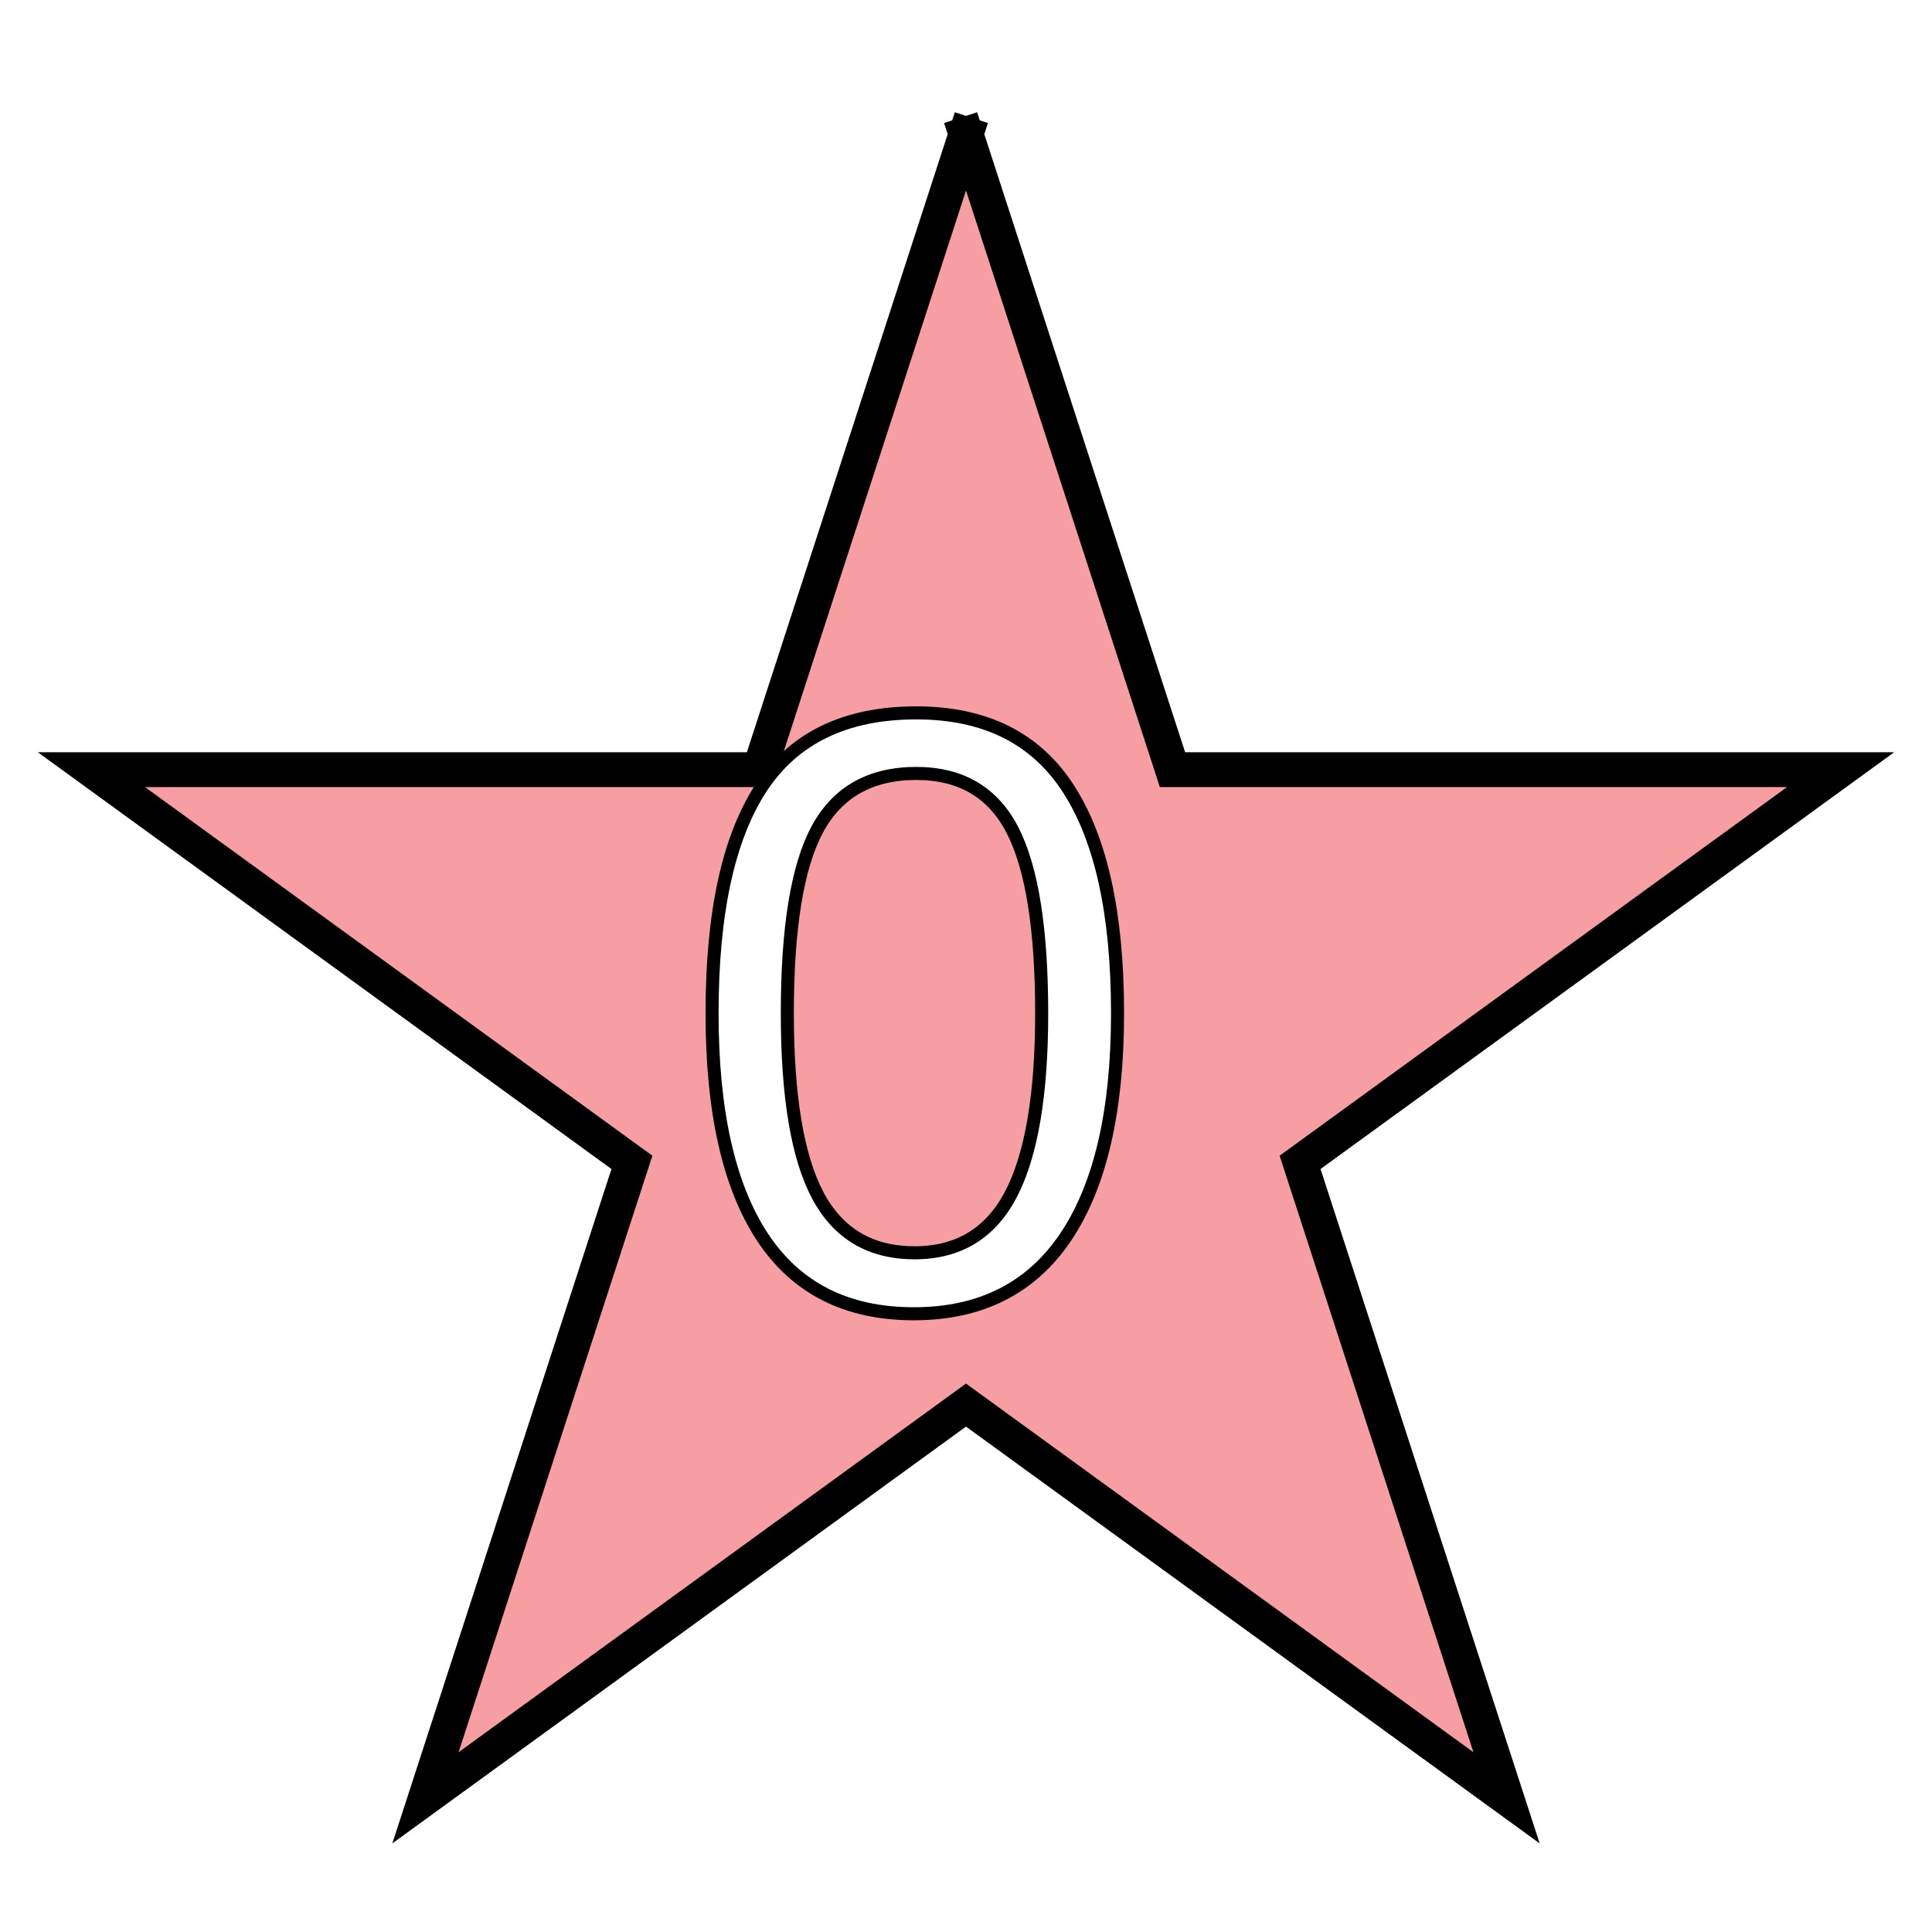
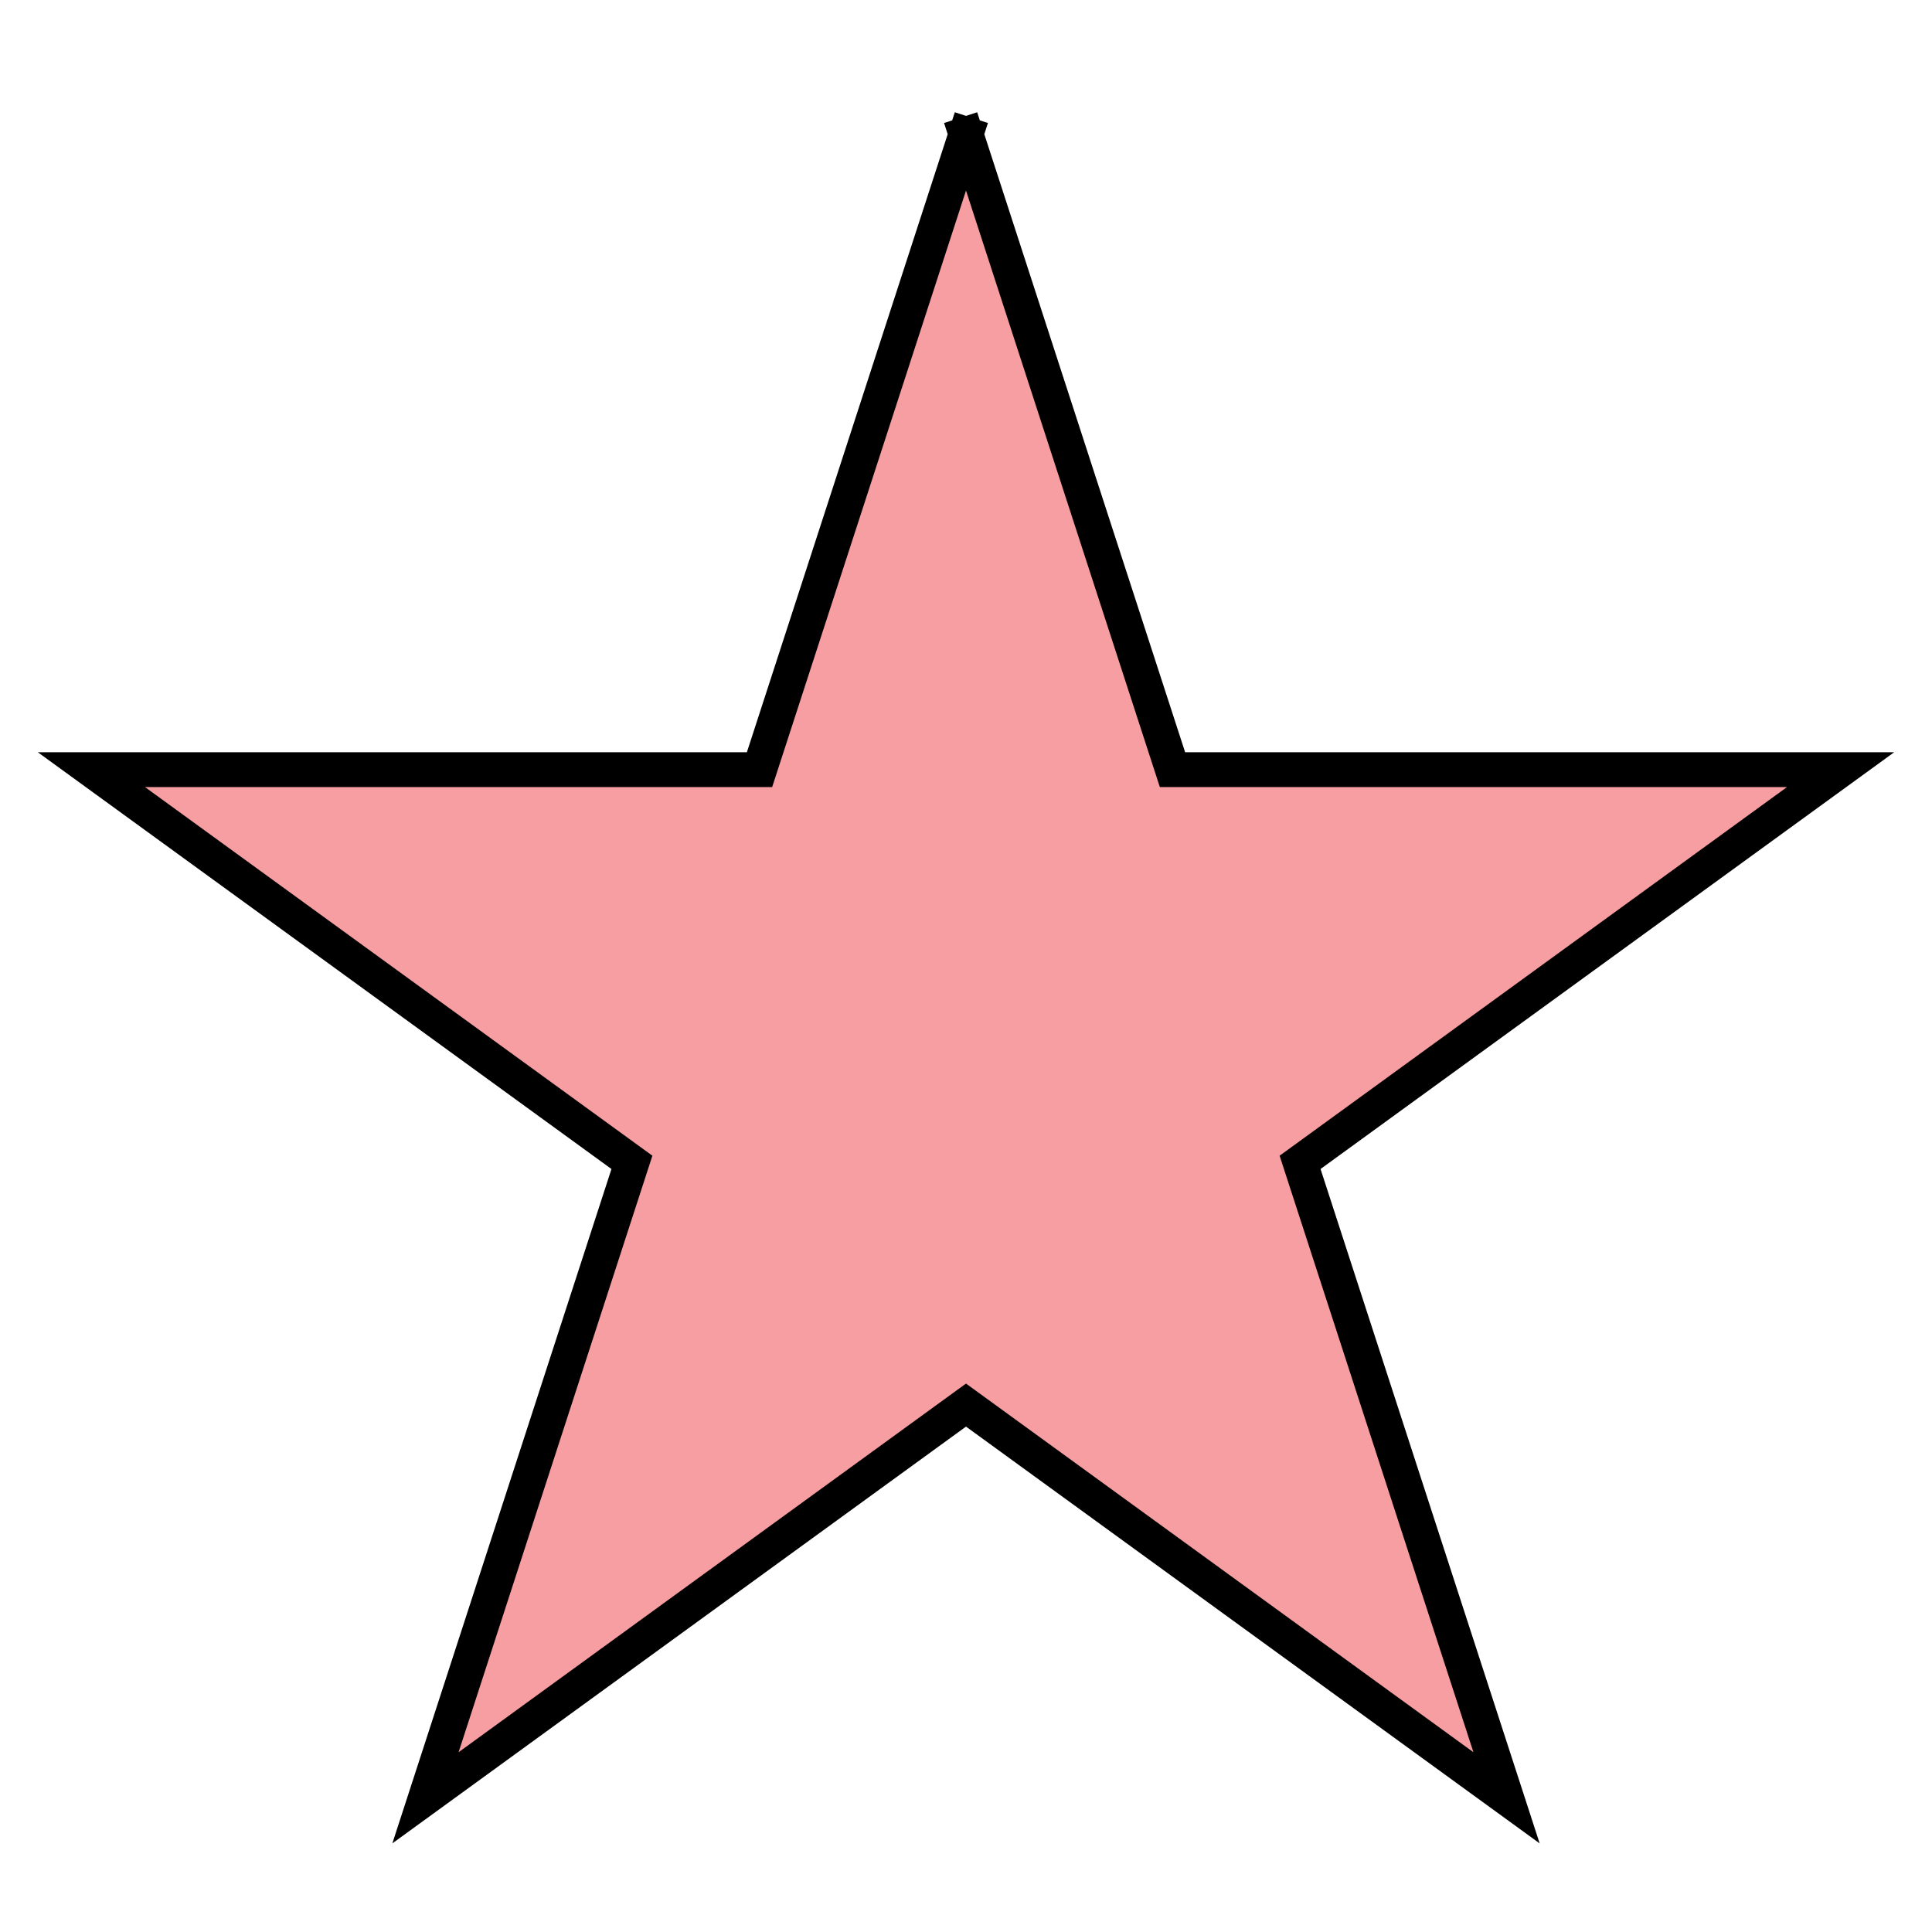
<svg xmlns="http://www.w3.org/2000/svg" style="fill-opacity:1; color-rendering:auto; color-interpolation:auto; text-rendering:auto; stroke:black; stroke-linecap:square; stroke-miterlimit:10; shape-rendering:auto; stroke-opacity:1; fill:black; stroke-dasharray:none; font-weight:normal; stroke-width:1; font-family:'Dialog'; font-style:normal; stroke-linejoin:miter; font-size:12px; stroke-dashoffset:0; image-rendering:auto;" viewBox="0 0 148 148" width="100%" height="100%">
  <defs id="genericDefs" />
  <g>
    <defs id="defs1">
      <clipPath clipPathUnits="userSpaceOnUse" id="clipPath1">
        <path d="M0 0 L148 0 L148 148 L0 148 L0 0 Z" />
      </clipPath>
    </defs>
    <g style="fill:white; stroke:white;">
      <rect x="0" y="0" width="148" style="clip-path:url(#clipPath1); stroke:none;" height="148" />
    </g>
    <g style="fill:white; text-rendering:optimizeSpeed; color-rendering:optimizeSpeed; image-rendering:optimizeSpeed; shape-rendering:crispEdges; stroke:white; color-interpolation:sRGB;">
      <rect x="0" width="148" height="148" y="0" style="stroke:none;" />
      <path d="M58.183 58.958 L7 58.958 L48.408 89.042 L32.592 137.721 L74 107.636 L115.408 137.721 L99.592 89.042 L141 58.958 L89.817 58.958 L74 10.279 Z" style="fill:rgb(246,158,161); stroke:none;" />
    </g>
    <g style="text-rendering:geometricPrecision; stroke-width:2.667; color-interpolation:linearRGB; color-rendering:optimizeQuality; image-rendering:optimizeQuality;">
      <path d="M74 10.279 L89.817 58.958 L141 58.958 L99.592 89.042 L115.408 137.721 L74 107.636 L32.592 137.721 L48.408 89.042 L7 58.958 L58.183 58.958 L74 10.279 L74 10.279" style="fill:none; fill-rule:evenodd;" />
    </g>
  </g>
-   <text x="52" y="100" id="counter-text">
-     <tspan id="counter" font-size="65px" fill="white" font-family="Arial">0</tspan>
-   </text>
</svg>
